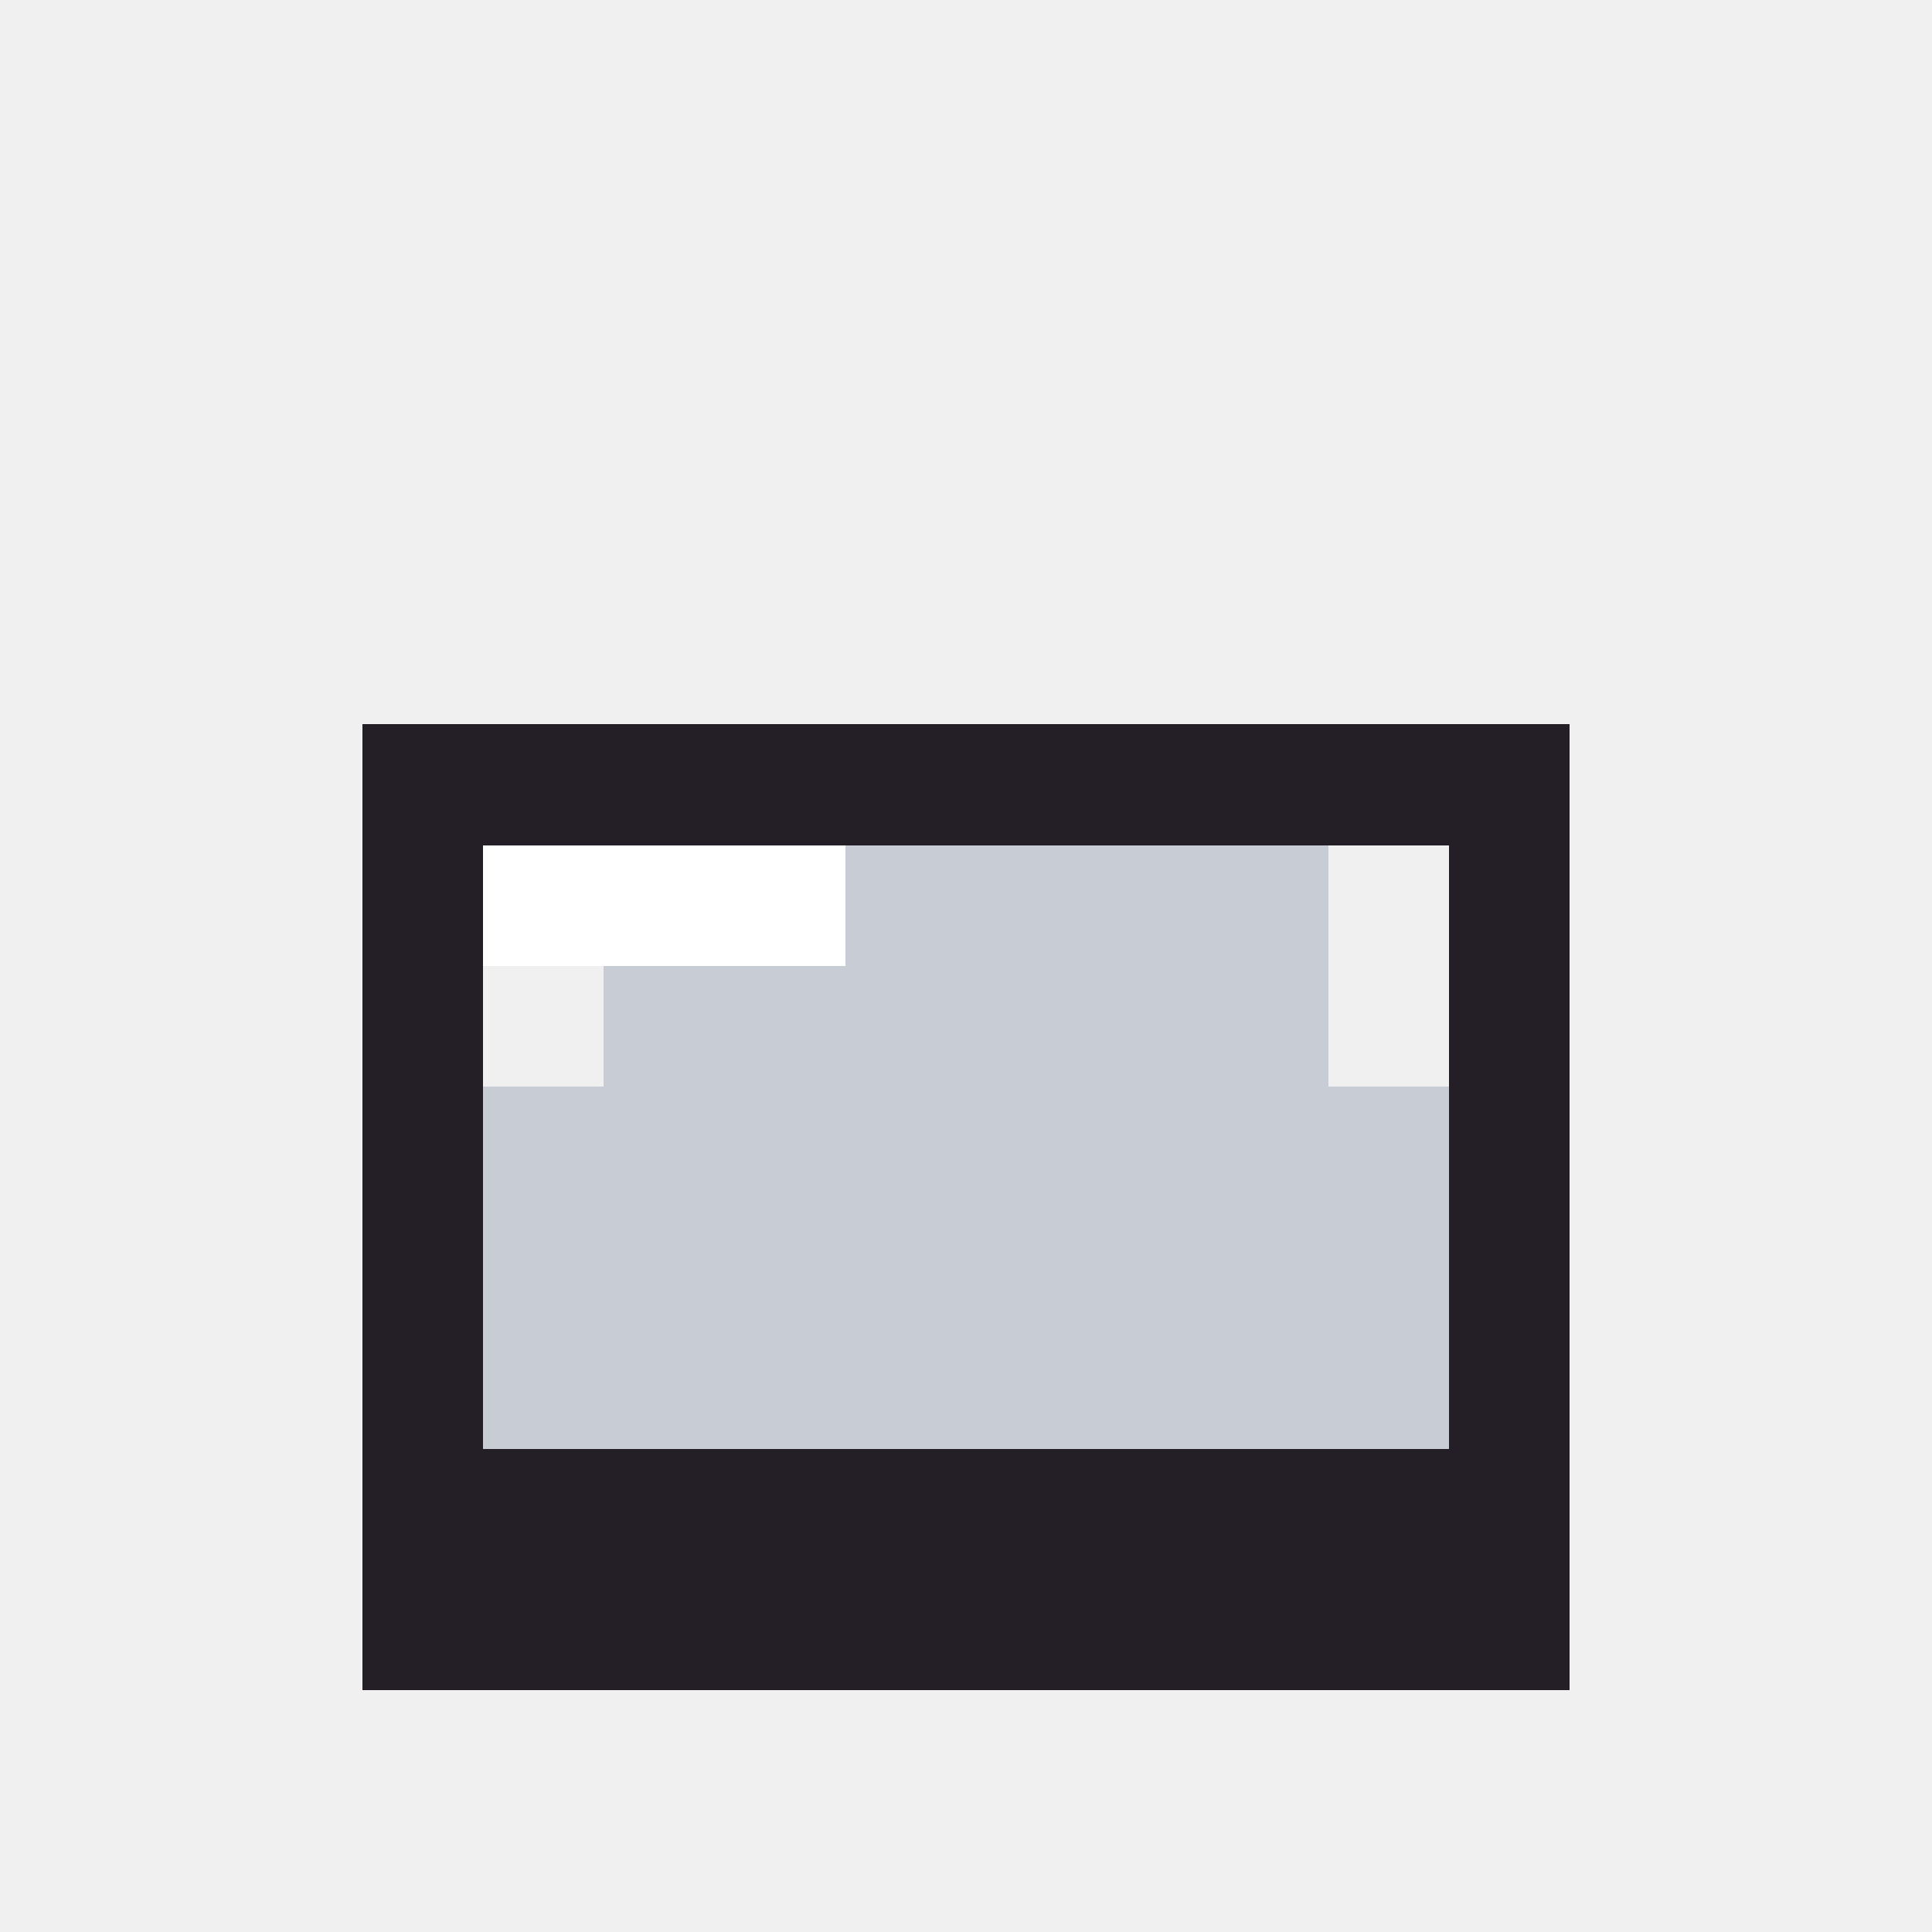
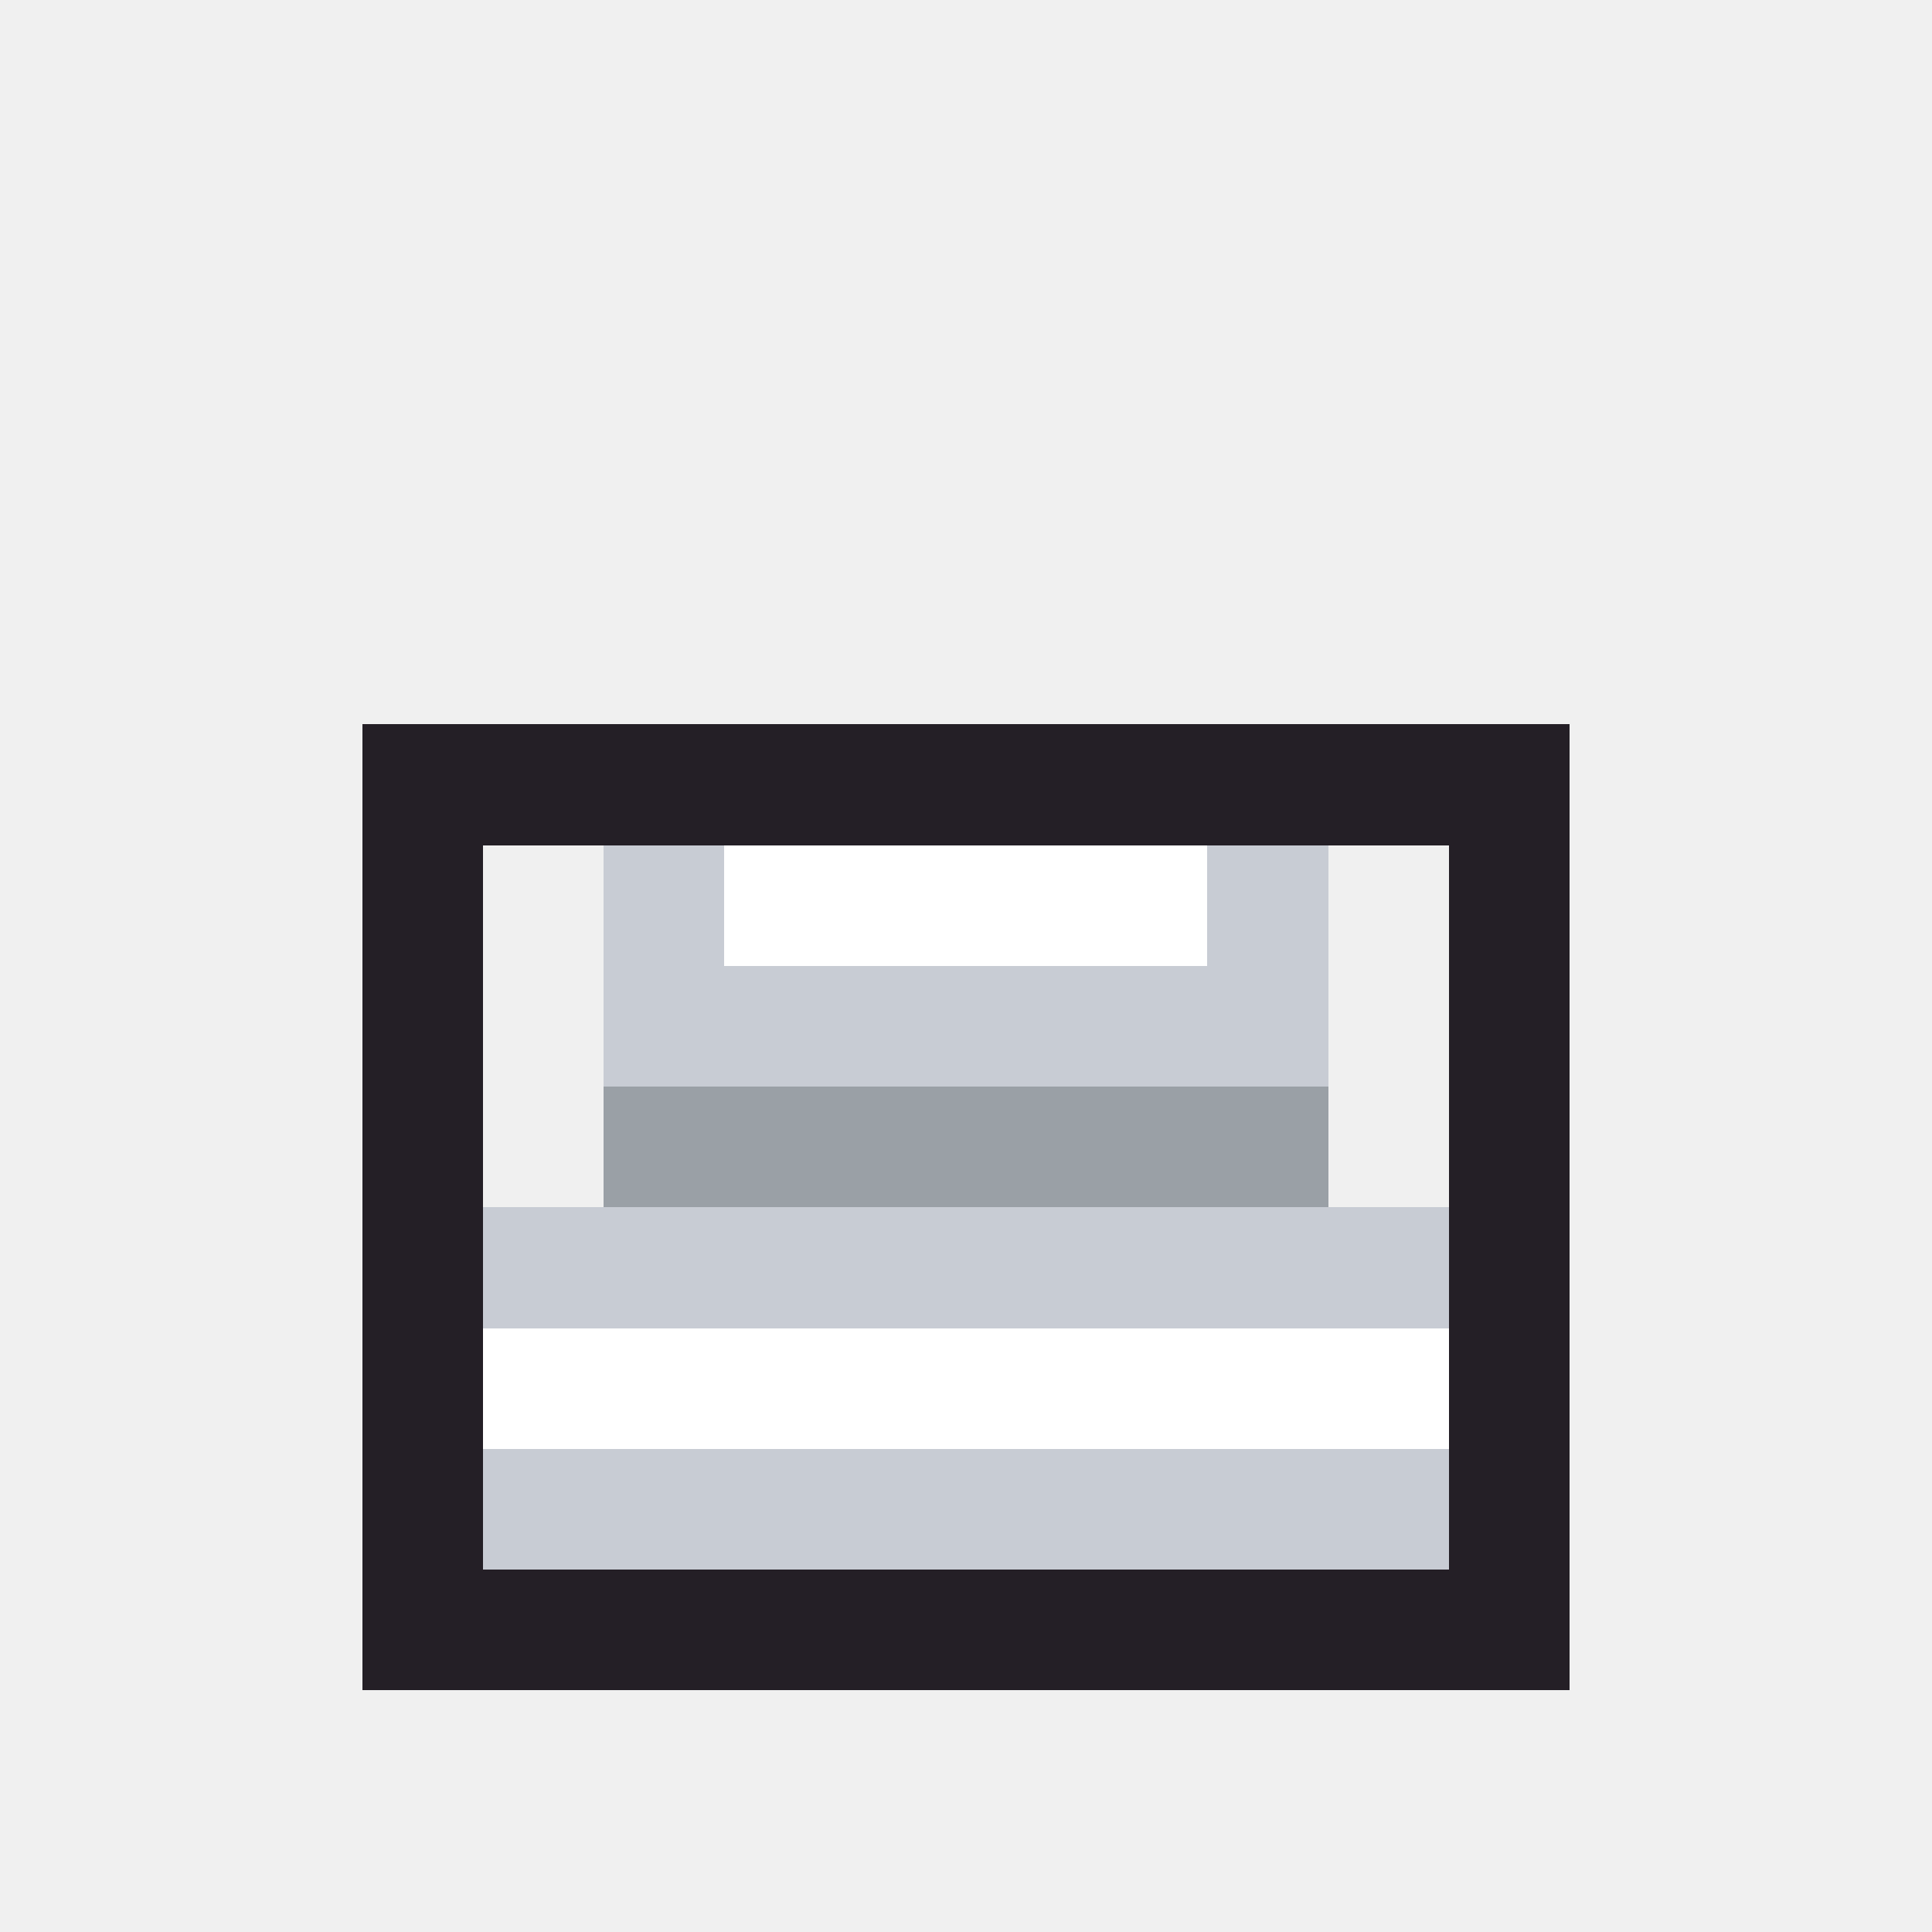
<svg xmlns="http://www.w3.org/2000/svg" width="16" height="16" viewBox="0 0 16 16" shape-rendering="crispEdges">
  <rect x="3" y="6" width="1" height="1" fill="#241f26" />
  <rect x="4" y="6" width="1" height="1" fill="#241f26" />
  <rect x="5" y="6" width="1" height="1" fill="#241f26" />
  <rect x="6" y="6" width="1" height="1" fill="#241f26" />
  <rect x="7" y="6" width="1" height="1" fill="#241f26" />
  <rect x="8" y="6" width="1" height="1" fill="#241f26" />
  <rect x="9" y="6" width="1" height="1" fill="#241f26" />
  <rect x="10" y="6" width="1" height="1" fill="#241f26" />
  <rect x="11" y="6" width="1" height="1" fill="#241f26" />
  <rect x="12" y="6" width="1" height="1" fill="#241f26" />
  <rect x="3" y="7" width="1" height="1" fill="#241f26" />
-   <rect x="4" y="7" width="1" height="1" fill="#ffffff" />
-   <rect x="5" y="7" width="1" height="1" fill="#ffffff" />
+   <rect x="5" y="7" width="1" height="1" fill="#c8ccd4" />
  <rect x="6" y="7" width="1" height="1" fill="#ffffff" />
-   <rect x="7" y="7" width="1" height="1" fill="#c8ccd4" />
-   <rect x="8" y="7" width="1" height="1" fill="#c8ccd4" />
-   <rect x="9" y="7" width="1" height="1" fill="#c8ccd4" />
+   <rect x="7" y="7" width="1" height="1" fill="#ffffff" />
+   <rect x="8" y="7" width="1" height="1" fill="#ffffff" />
+   <rect x="9" y="7" width="1" height="1" fill="#ffffff" />
  <rect x="10" y="7" width="1" height="1" fill="#c8ccd4" />
  <rect x="12" y="7" width="1" height="1" fill="#241f26" />
  <rect x="3" y="8" width="1" height="1" fill="#241f26" />
  <rect x="5" y="8" width="1" height="1" fill="#c8ccd4" />
  <rect x="6" y="8" width="1" height="1" fill="#c8ccd4" />
  <rect x="7" y="8" width="1" height="1" fill="#c8ccd4" />
  <rect x="8" y="8" width="1" height="1" fill="#c8ccd4" />
  <rect x="9" y="8" width="1" height="1" fill="#c8ccd4" />
  <rect x="10" y="8" width="1" height="1" fill="#c8ccd4" />
  <rect x="12" y="8" width="1" height="1" fill="#241f26" />
  <rect x="3" y="9" width="1" height="1" fill="#241f26" />
-   <rect x="4" y="9" width="1" height="1" fill="#c8ccd4" />
-   <rect x="5" y="9" width="1" height="1" fill="#c8ccd4" />
-   <rect x="6" y="9" width="1" height="1" fill="#c8ccd4" />
-   <rect x="7" y="9" width="1" height="1" fill="#c8ccd4" />
-   <rect x="8" y="9" width="1" height="1" fill="#c8ccd4" />
-   <rect x="9" y="9" width="1" height="1" fill="#c8ccd4" />
-   <rect x="10" y="9" width="1" height="1" fill="#c8ccd4" />
-   <rect x="11" y="9" width="1" height="1" fill="#c8ccd4" />
+   <rect x="5" y="9" width="1" height="1" fill="#9aa0a6" />
+   <rect x="6" y="9" width="1" height="1" fill="#9aa0a6" />
+   <rect x="7" y="9" width="1" height="1" fill="#9aa0a6" />
+   <rect x="8" y="9" width="1" height="1" fill="#9aa0a6" />
+   <rect x="9" y="9" width="1" height="1" fill="#9aa0a6" />
+   <rect x="10" y="9" width="1" height="1" fill="#9aa0a6" />
  <rect x="12" y="9" width="1" height="1" fill="#241f26" />
  <rect x="3" y="10" width="1" height="1" fill="#241f26" />
  <rect x="4" y="10" width="1" height="1" fill="#c8ccd4" />
  <rect x="5" y="10" width="1" height="1" fill="#c8ccd4" />
  <rect x="6" y="10" width="1" height="1" fill="#c8ccd4" />
  <rect x="7" y="10" width="1" height="1" fill="#c8ccd4" />
  <rect x="8" y="10" width="1" height="1" fill="#c8ccd4" />
  <rect x="9" y="10" width="1" height="1" fill="#c8ccd4" />
  <rect x="10" y="10" width="1" height="1" fill="#c8ccd4" />
  <rect x="11" y="10" width="1" height="1" fill="#c8ccd4" />
  <rect x="12" y="10" width="1" height="1" fill="#241f26" />
  <rect x="3" y="11" width="1" height="1" fill="#241f26" />
-   <rect x="4" y="11" width="1" height="1" fill="#c8ccd4" />
-   <rect x="5" y="11" width="1" height="1" fill="#c8ccd4" />
-   <rect x="6" y="11" width="1" height="1" fill="#c8ccd4" />
-   <rect x="7" y="11" width="1" height="1" fill="#c8ccd4" />
-   <rect x="8" y="11" width="1" height="1" fill="#c8ccd4" />
-   <rect x="9" y="11" width="1" height="1" fill="#c8ccd4" />
-   <rect x="10" y="11" width="1" height="1" fill="#c8ccd4" />
-   <rect x="11" y="11" width="1" height="1" fill="#c8ccd4" />
+   <rect x="4" y="11" width="1" height="1" fill="#ffffff" />
+   <rect x="5" y="11" width="1" height="1" fill="#ffffff" />
+   <rect x="6" y="11" width="1" height="1" fill="#ffffff" />
+   <rect x="7" y="11" width="1" height="1" fill="#ffffff" />
+   <rect x="8" y="11" width="1" height="1" fill="#ffffff" />
+   <rect x="9" y="11" width="1" height="1" fill="#ffffff" />
+   <rect x="10" y="11" width="1" height="1" fill="#ffffff" />
+   <rect x="11" y="11" width="1" height="1" fill="#ffffff" />
  <rect x="12" y="11" width="1" height="1" fill="#241f26" />
  <rect x="3" y="12" width="1" height="1" fill="#241f26" />
-   <rect x="4" y="12" width="1" height="1" fill="#241f26" />
-   <rect x="5" y="12" width="1" height="1" fill="#241f26" />
-   <rect x="6" y="12" width="1" height="1" fill="#241f26" />
-   <rect x="7" y="12" width="1" height="1" fill="#241f26" />
-   <rect x="8" y="12" width="1" height="1" fill="#241f26" />
-   <rect x="9" y="12" width="1" height="1" fill="#241f26" />
-   <rect x="10" y="12" width="1" height="1" fill="#241f26" />
-   <rect x="11" y="12" width="1" height="1" fill="#241f26" />
+   <rect x="4" y="12" width="1" height="1" fill="#c8ccd4" />
+   <rect x="5" y="12" width="1" height="1" fill="#c8ccd4" />
+   <rect x="6" y="12" width="1" height="1" fill="#c8ccd4" />
+   <rect x="7" y="12" width="1" height="1" fill="#c8ccd4" />
+   <rect x="8" y="12" width="1" height="1" fill="#c8ccd4" />
+   <rect x="9" y="12" width="1" height="1" fill="#c8ccd4" />
+   <rect x="10" y="12" width="1" height="1" fill="#c8ccd4" />
+   <rect x="11" y="12" width="1" height="1" fill="#c8ccd4" />
  <rect x="12" y="12" width="1" height="1" fill="#241f26" />
  <rect x="3" y="13" width="1" height="1" fill="#241f26" />
  <rect x="4" y="13" width="1" height="1" fill="#241f26" />
  <rect x="5" y="13" width="1" height="1" fill="#241f26" />
  <rect x="6" y="13" width="1" height="1" fill="#241f26" />
  <rect x="7" y="13" width="1" height="1" fill="#241f26" />
  <rect x="8" y="13" width="1" height="1" fill="#241f26" />
  <rect x="9" y="13" width="1" height="1" fill="#241f26" />
  <rect x="10" y="13" width="1" height="1" fill="#241f26" />
  <rect x="11" y="13" width="1" height="1" fill="#241f26" />
  <rect x="12" y="13" width="1" height="1" fill="#241f26" />
</svg>
